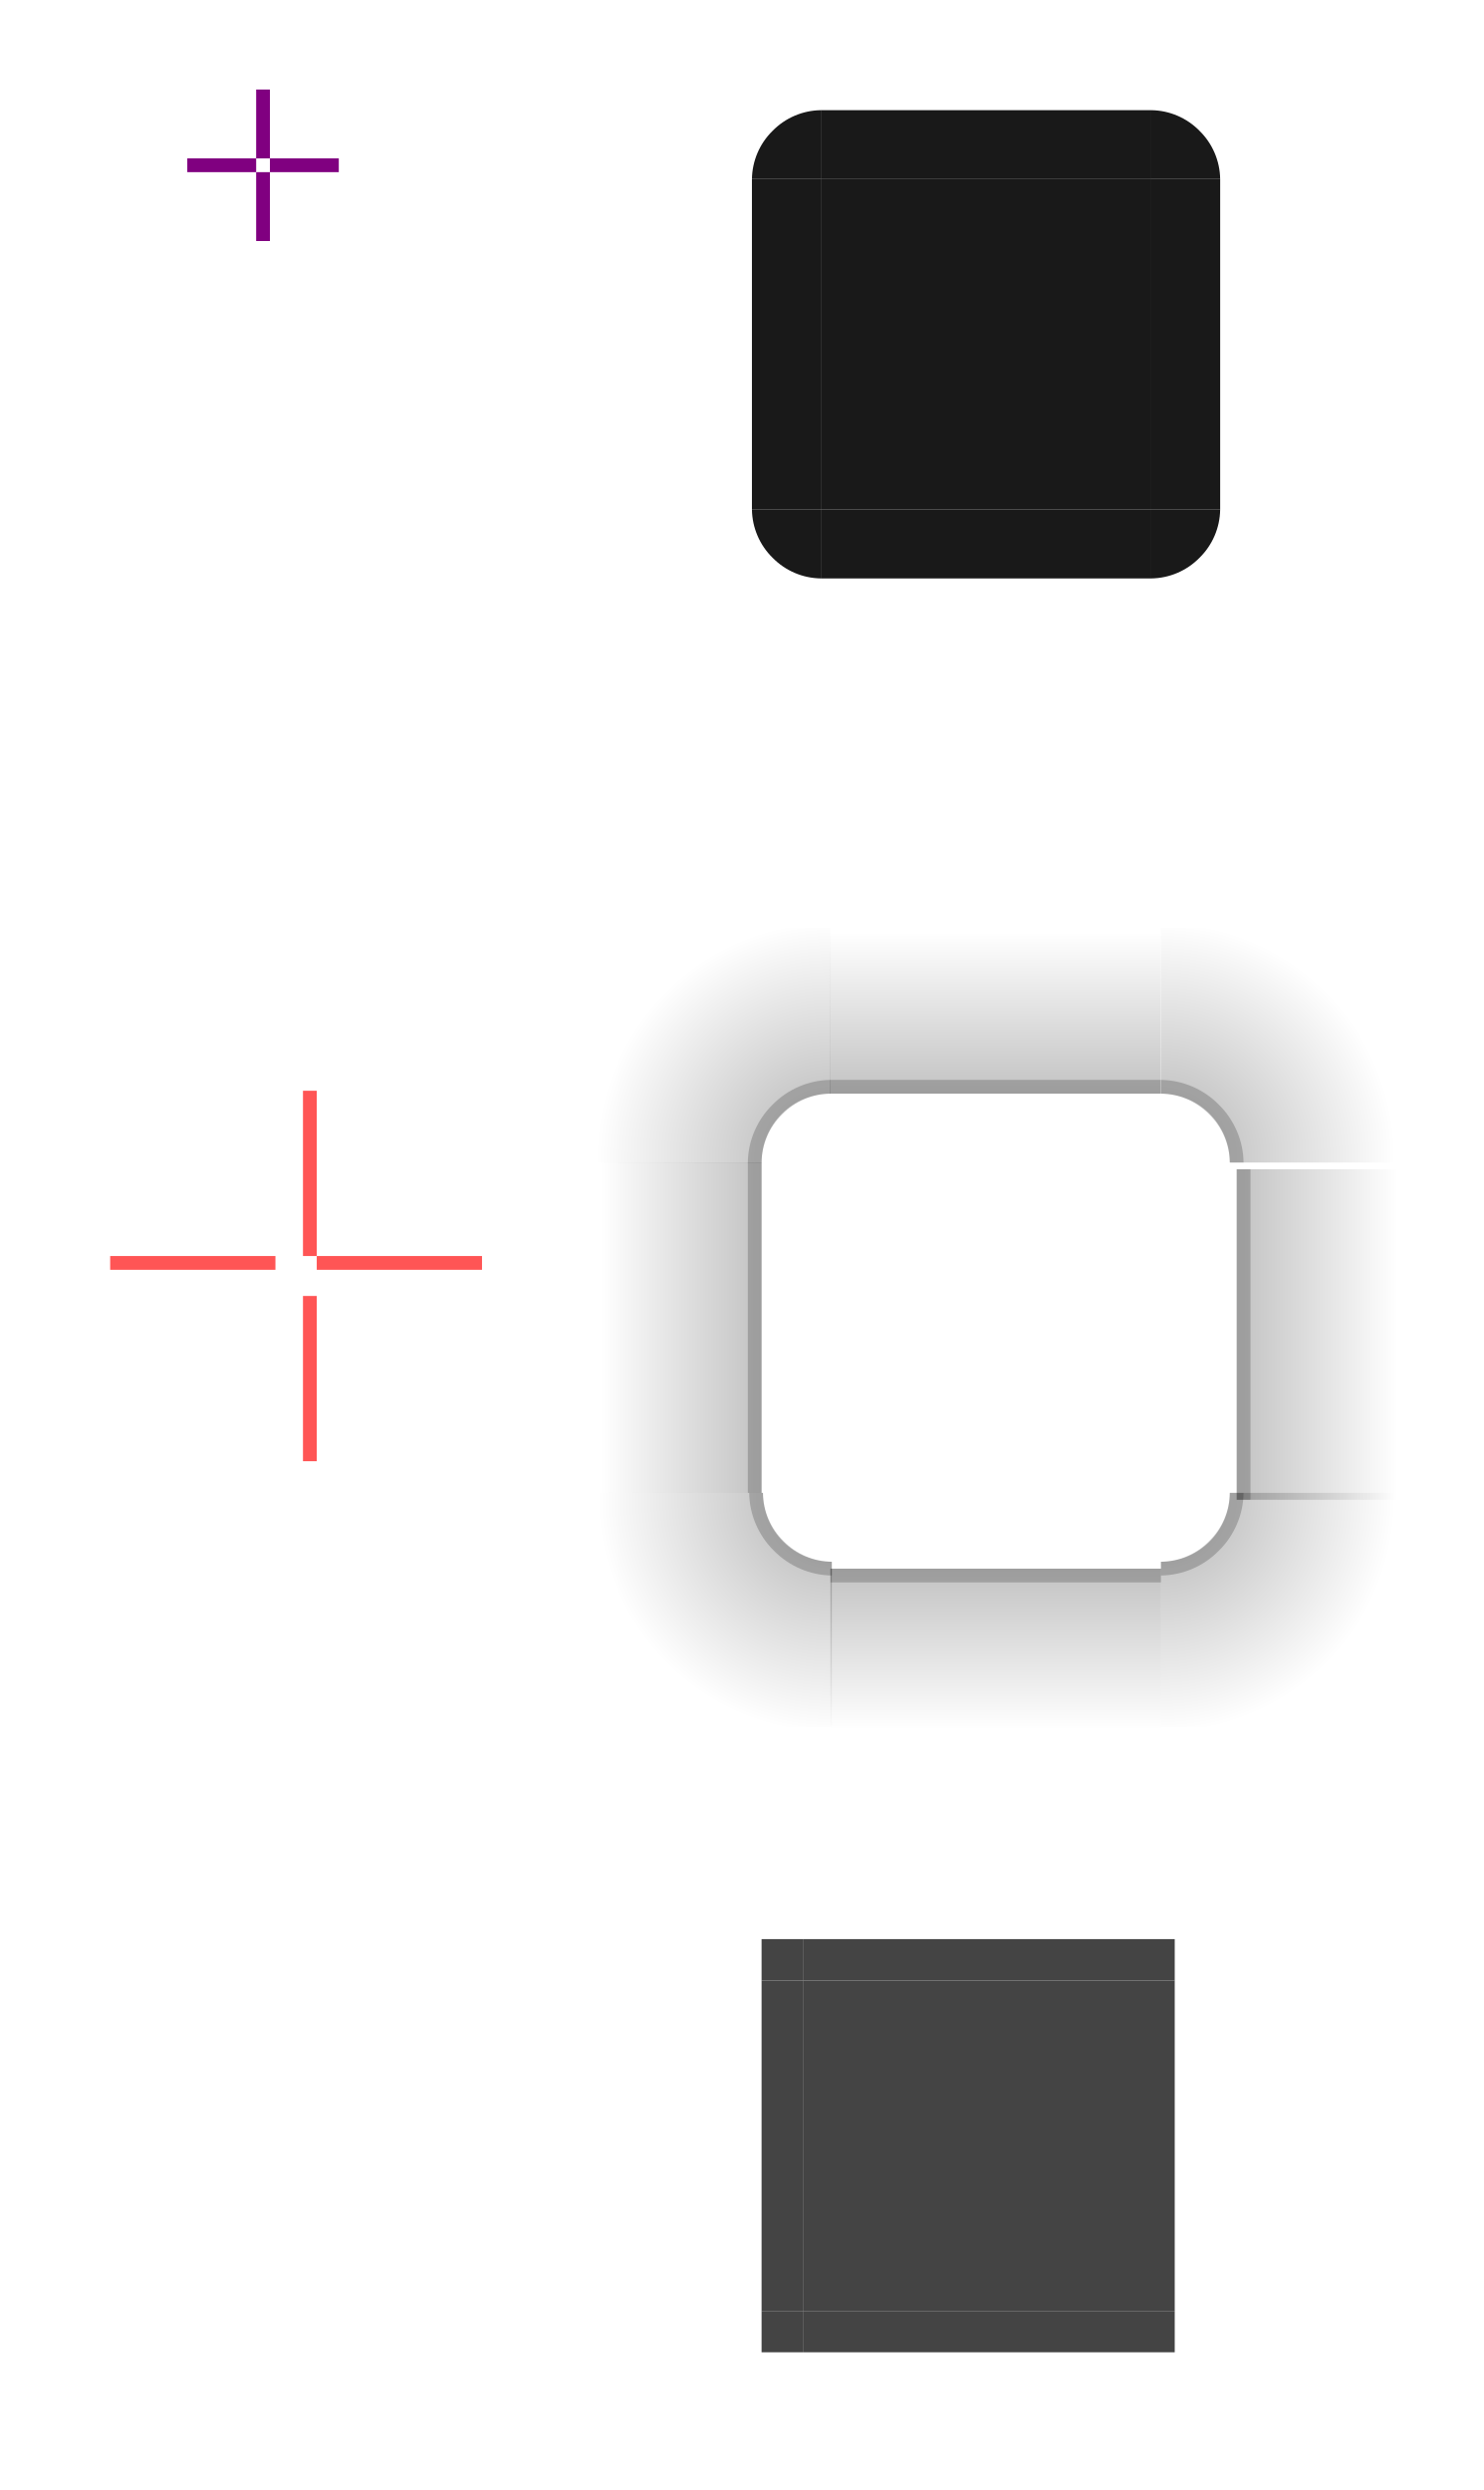
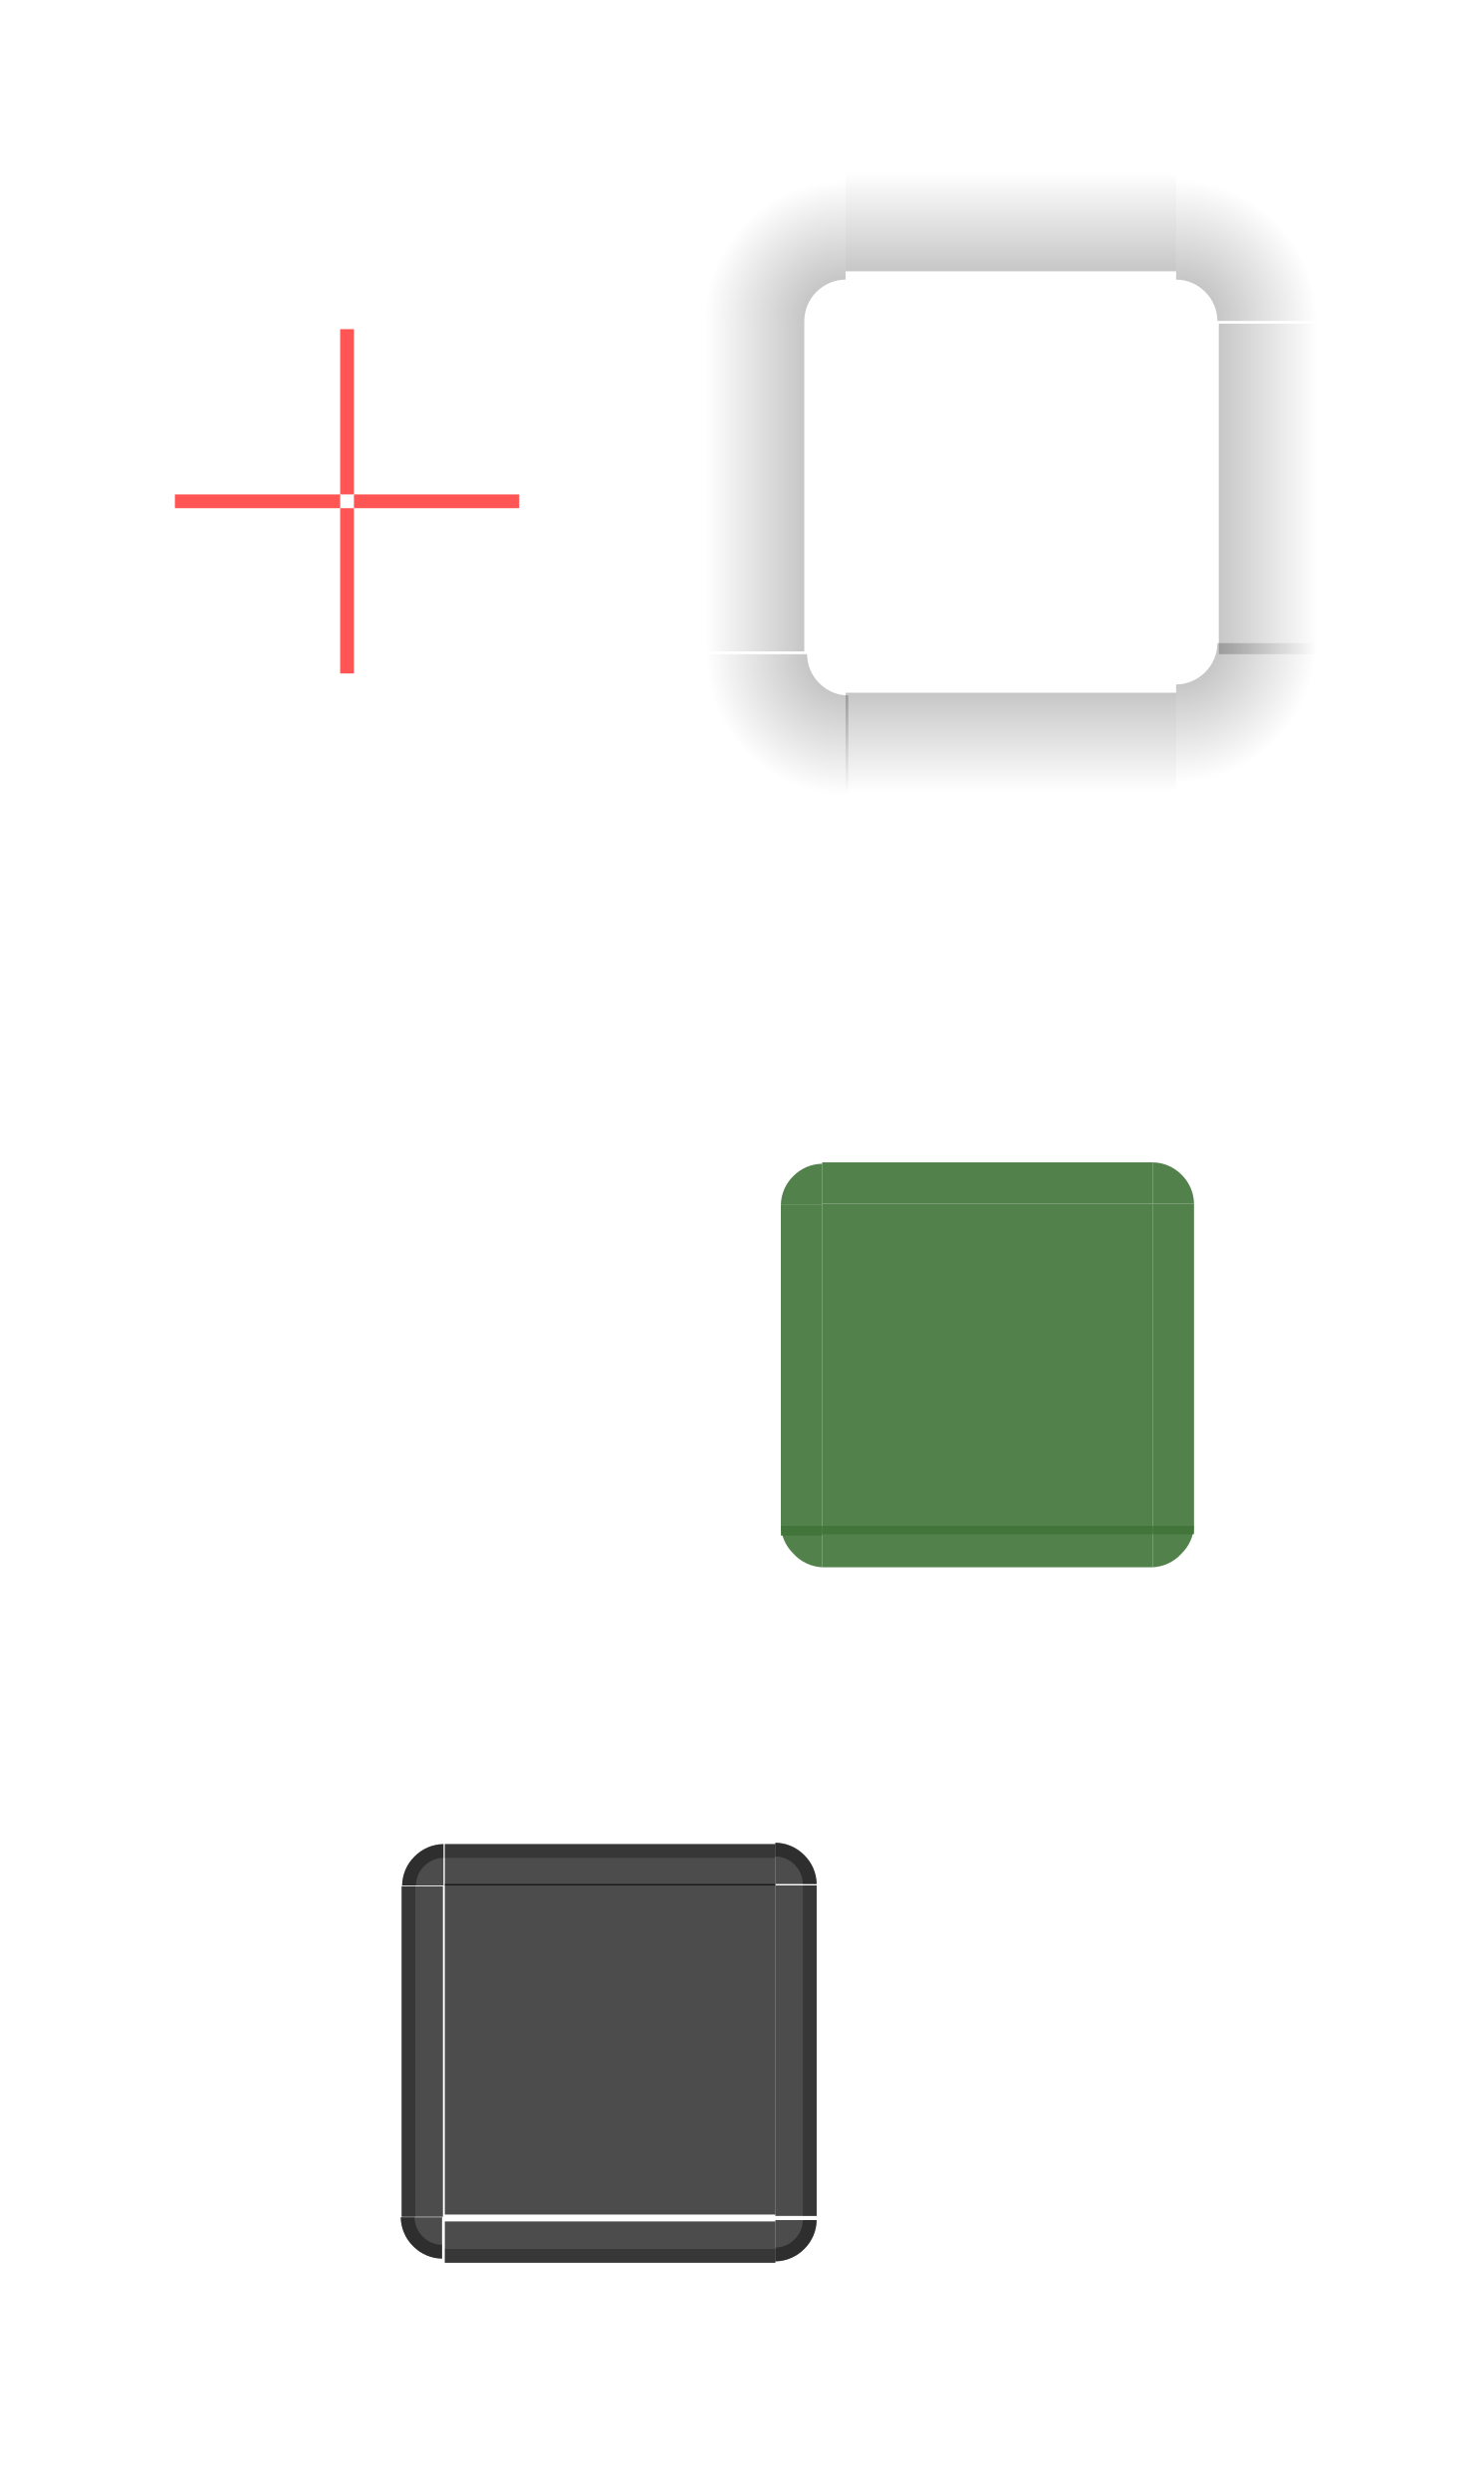
<svg xmlns="http://www.w3.org/2000/svg" xmlns:xlink="http://www.w3.org/1999/xlink" width="107.7" height="180.8" viewBox="0 0 107.7 180.8" version="1.1" id="svg8">
  <defs id="defs2">
    <style type="text/css" id="current-color-scheme">
          .ColorScheme-Text {
          }
          .ColorScheme-Background{
          }
          .ColorScheme-Highlight{
          }
          .ColorScheme-ViewText {
          }
          .ColorScheme-ViewBackground{
          }
          .ColorScheme-ViewHover {
          }
          .ColorScheme-ViewFocus{
          }
          .ColorScheme-ButtonText {
          }
          .ColorScheme-ButtonBackground{
          }
          .ColorScheme-ButtonHover {
          }
          .ColorScheme-ButtonFocus{
          }
      </style>
-     <linearGradient id="linearGradient1579">
-       <stop id="stop1575" offset="0" style="stop-color:#000000;stop-opacity:0.305" />
-       <stop id="stop1577" offset="1" style="stop-color:#000000;stop-opacity:0" />
+     <radialGradient r="7.5" fy="432.5" fx="-582.9" cy="432.5" cx="-582.9" gradientTransform="matrix(1.348,0,0,1.348,895.7,-567.5)" gradientUnits="userSpaceOnUse" id="radialGradient966" xlink:href="#ggg" />
+     <linearGradient id="ggg">
+       <stop id="stop968" offset="0" style="stop-color:#000000;stop-opacity:0.314" />
+       <stop id="stop970" offset="1" style="stop-color:#000000;stop-opacity:0" />
    </linearGradient>
-     <linearGradient y2="425.9" x2="-501.5" y1="418.4" x1="-501.5" gradientTransform="matrix(1,0,0,2,264,-1799)" gradientUnits="userSpaceOnUse" id="linearGradient1730" xlink:href="#linearGradient1579" />
-     <radialGradient gradientTransform="matrix(2,-3.59e-6,3.59e-6,2,473.2,-1858)" gradientUnits="userSpaceOnUse" r="8.5" fy="960.4" fx="-262.9" cy="960.4" cx="-262.9" id="radialGradient912" xlink:href="#linearGradient1579" />
-     <linearGradient y2="425.9" x2="-501.5" y1="418.4" x1="-501.5" gradientTransform="matrix(1,0,0,2,264,-1799)" gradientUnits="userSpaceOnUse" id="linearGradient933" xlink:href="#linearGradient1579" />
-     <radialGradient r="8.5" fy="960.4" fx="-262.9" cy="960.4" cx="-262.9" gradientTransform="matrix(2,-3.59e-6,3.59e-6,2,473.2,-1858)" gradientUnits="userSpaceOnUse" id="radialGradient941" xlink:href="#linearGradient1579" />
-     <linearGradient y2="425.9" x2="-501.5" y1="418.4" x1="-501.5" gradientTransform="matrix(1,0,0,2,264,-1799)" gradientUnits="userSpaceOnUse" id="linearGradient951" xlink:href="#linearGradient1579" />
-     <radialGradient r="8.5" fy="960.4" fx="-262.9" cy="960.4" cx="-262.9" gradientTransform="matrix(2,-3.59e-6,3.59e-6,2,473.2,-1858)" gradientUnits="userSpaceOnUse" id="radialGradient959" xlink:href="#linearGradient1579" />
-     <linearGradient y2="425.9" x2="-501.5" y1="418.4" x1="-501.5" gradientTransform="matrix(1,0,0,2,264,-1799)" gradientUnits="userSpaceOnUse" id="linearGradient969" xlink:href="#linearGradient1579" />
-     <radialGradient r="8.5" fy="960.4" fx="-262.9" cy="960.4" cx="-262.9" gradientTransform="matrix(2,-3.59e-6,3.59e-6,2,473.2,-1858)" gradientUnits="userSpaceOnUse" id="radialGradient977" xlink:href="#linearGradient1579" />
+     <radialGradient r="7.5" fy="432.5" fx="-582.8" cy="432.5" cx="-582.8" gradientTransform="matrix(1.367,0,0,1.367,906.7,-575.7)" gradientUnits="userSpaceOnUse" id="radialGradient958" xlink:href="#ggg" />
+     <radialGradient r="7.5" fy="432.7" fx="-583.1" cy="432.7" cx="-583.1" gradientTransform="matrix(1.354,0,0,1.354,899.5,-570.4)" gradientUnits="userSpaceOnUse" id="radialGradient950" xlink:href="#ggg" />
+     <radialGradient gradientTransform="matrix(1.36,0,0,1.36,903.1,-573)" gradientUnits="userSpaceOnUse" r="7.5" fy="432.7" fx="-583.2" cy="432.7" cx="-583.2" id="radialGradient964" xlink:href="#ggg" />
+     <linearGradient y2="423.5" x2="-501.5" y1="418.4" x1="-501.5" gradientTransform="matrix(1,0,0,2,-111.3,-356.7)" gradientUnits="userSpaceOnUse" id="linearGradient944" xlink:href="#ggg" />
+     <linearGradient xlink:href="#ggg" id="linearGradient1800" gradientUnits="userSpaceOnUse" gradientTransform="matrix(1,0,0,2,-111.3,-356.7)" x1="-501.5" y1="418.4" x2="-501.5" y2="423.5" />
+     <linearGradient xlink:href="#ggg" id="linearGradient1802" gradientUnits="userSpaceOnUse" gradientTransform="matrix(1,0,0,2,-111.3,-356.7)" x1="-501.5" y1="418.4" x2="-501.5" y2="423.5" />
+     <linearGradient xlink:href="#ggg" id="linearGradient1804" gradientUnits="userSpaceOnUse" gradientTransform="matrix(1,0,0,2,-111.3,-356.7)" x1="-501.5" y1="418.4" x2="-501.5" y2="423.5" />
  </defs>
  <g transform="translate(210.3,-897.2)" id="layer1">
-     <rect style="opacity:0.9;fill:currentColor;fill-opacity:1;fill-rule:evenodd;stroke:none;stroke-width:1.9;stroke-linecap:round;stroke-linejoin:miter;stroke-miterlimit:4;stroke-dasharray:none;stroke-dashoffset:0;stroke-opacity:0.348;paint-order:normal" class="ColorScheme-Background" id="center" width="24" height="24" x="-150.7" y="910.2" />
-     <rect style="opacity:0.9;fill:currentColor;fill-opacity:1;fill-rule:evenodd;stroke:none;stroke-width:1.9;stroke-linecap:round;stroke-linejoin:miter;stroke-miterlimit:4;stroke-dasharray:none;stroke-dashoffset:0;stroke-opacity:0.348;paint-order:normal" id="top" class="ColorScheme-Background" width="24" height="5.001" x="-150.7" y="905.2" />
-     <rect y="150.7" x="910.2" height="5.001" width="24" id="left" class="ColorScheme-Background" style="opacity:0.9;fill:currentColor;fill-opacity:1;fill-rule:evenodd;stroke:none;stroke-width:1.9;stroke-linecap:round;stroke-linejoin:miter;stroke-miterlimit:4;stroke-dasharray:none;stroke-dashoffset:0;stroke-opacity:0.348;paint-order:normal" transform="rotate(90)" />
-     <rect y="121.7" x="910.2" height="5.001" width="24" id="right" class="ColorScheme-Background" style="opacity:0.9;fill:currentColor;fill-opacity:1;fill-rule:evenodd;stroke:none;stroke-width:1.9;stroke-linecap:round;stroke-linejoin:miter;stroke-miterlimit:4;stroke-dasharray:none;stroke-dashoffset:0;stroke-opacity:0.348;paint-order:normal" transform="rotate(90)" />
-     <rect style="opacity:1;fill:#800080;fill-opacity:1;fill-rule:evenodd;stroke:none;stroke-width:1.9;stroke-linecap:round;stroke-linejoin:miter;stroke-miterlimit:4;stroke-dasharray:none;stroke-dashoffset:0;stroke-opacity:0.348;paint-order:normal" id="north-hint-top-margin" width="1" height="5.001" x="-191.7" y="903.7" />
-     <rect y="909.7" x="-191.7" height="5.001" width="1" id="north-hint-bottom-margin" style="opacity:1;fill:#800080;fill-opacity:1;fill-rule:evenodd;stroke:none;stroke-width:1.9;stroke-linecap:round;stroke-linejoin:miter;stroke-miterlimit:4;stroke-dasharray:none;stroke-dashoffset:0;stroke-opacity:0.348;paint-order:normal" />
-     <rect y="908.7" x="-190.7" height="1" width="5.001" id="north-hint-right-margin" style="opacity:1;fill:#800080;fill-opacity:1;fill-rule:evenodd;stroke:none;stroke-width:1.9;stroke-linecap:round;stroke-linejoin:miter;stroke-miterlimit:4;stroke-dasharray:none;stroke-dashoffset:0;stroke-opacity:0.348;paint-order:normal" />
-     <rect style="opacity:1;fill:#800080;fill-opacity:1;fill-rule:evenodd;stroke:none;stroke-width:1.9;stroke-linecap:round;stroke-linejoin:miter;stroke-miterlimit:4;stroke-dasharray:none;stroke-dashoffset:0;stroke-opacity:0.348;paint-order:normal" id="north-hint-left-margin" width="5.001" height="1" x="-196.7" y="908.7" />
-     <rect y="934.2" x="-150.7" height="5.001" width="24" id="bottom" class="ColorScheme-Background" style="opacity:0.9;fill:currentColor;fill-opacity:1;fill-rule:evenodd;stroke:none;stroke-width:1.9;stroke-linecap:round;stroke-linejoin:miter;stroke-miterlimit:4;stroke-dasharray:none;stroke-dashoffset:0;stroke-opacity:0.348;paint-order:normal" />
-     <path d="m -121.7,934.2 a 4.999,5.001 0 0 1 -1.5,3.5 4.999,5.001 0 0 1 -3.5,1.5 l 0,-5 z" id="bottomright" class="ColorScheme-Background" style="opacity:0.9;fill:currentColor;fill-opacity:1;fill-rule:evenodd;stroke:none;stroke-width:1.9;stroke-linecap:round;stroke-linejoin:miter;stroke-miterlimit:4;stroke-dasharray:none;stroke-dashoffset:0;stroke-opacity:0.348;paint-order:normal" />
-     <path transform="scale(-1,1)" style="opacity:0.9;fill:currentColor;fill-opacity:1;fill-rule:evenodd;stroke:none;stroke-width:1.9;stroke-linecap:round;stroke-linejoin:miter;stroke-miterlimit:4;stroke-dasharray:none;stroke-dashoffset:0;stroke-opacity:0.348;paint-order:normal" class="ColorScheme-Background" id="bottomleft" d="m 155.7,934.2 a 4.999,5.001 0 0 1 -1.5,3.5 4.999,5.001 0 0 1 -3.5,1.5 l 0,-5 z" />
-     <path transform="scale(1,-1)" style="opacity:0.9;fill:currentColor;fill-opacity:1;fill-rule:evenodd;stroke:none;stroke-width:1.9;stroke-linecap:round;stroke-linejoin:miter;stroke-miterlimit:4;stroke-dasharray:none;stroke-dashoffset:0;stroke-opacity:0.348;paint-order:normal" class="ColorScheme-Background" id="topright" d="m -121.7,-910.2 a 4.999,5.001 0 0 1 -1.5,3.5 4.999,5.001 0 0 1 -3.5,1.5 l 0,-5 z" />
-     <path d="m 155.7,-910.2 a 4.999,5.001 0 0 1 -1.5,3.5 4.999,5.001 0 0 1 -3.5,1.5 l 0,-5 z" id="topleft" class="ColorScheme-Background" style="opacity:0.9;fill:currentColor;fill-opacity:1;fill-rule:evenodd;stroke:none;stroke-width:1.9;stroke-linecap:round;stroke-linejoin:miter;stroke-miterlimit:4;stroke-dasharray:none;stroke-dashoffset:0;stroke-opacity:0.348;paint-order:normal" transform="scale(-1)" />
-     <rect style="opacity:1;fill:none;fill-opacity:1;fill-rule:evenodd;stroke:none;stroke-width:1.9;stroke-linecap:round;stroke-linejoin:miter;stroke-miterlimit:4;stroke-dasharray:none;stroke-dashoffset:0;stroke-opacity:0.348;paint-order:normal" id="shadow-center" width="24" height="24" x="-150" y="981.6" />
-     <rect y="988.4" x="-202.3" height="1" width="12" id="shadow-hint-left-margin" style="opacity:1;fill:#ff5555;fill-opacity:1;fill-rule:evenodd;stroke:none;stroke-width:1.9;stroke-linecap:round;stroke-linejoin:miter;stroke-miterlimit:4;stroke-dasharray:none;stroke-dashoffset:0;stroke-opacity:0.348;paint-order:normal" />
-     <rect style="opacity:1;fill:#ff5555;fill-opacity:1;fill-rule:evenodd;stroke:none;stroke-width:1.9;stroke-linecap:round;stroke-linejoin:miter;stroke-miterlimit:4;stroke-dasharray:none;stroke-dashoffset:0;stroke-opacity:0.348;paint-order:normal" id="shadow-hint-right-margin" width="12" height="1" x="-187.3" y="988.4" />
-     <rect y="976.4" x="-188.3" height="12" width="1" id="shadow-hint-top-margin" style="opacity:1;fill:#ff5555;fill-opacity:1;fill-rule:evenodd;stroke:none;stroke-width:1.9;stroke-linecap:round;stroke-linejoin:miter;stroke-miterlimit:4;stroke-dasharray:none;stroke-dashoffset:0;stroke-opacity:0.348;paint-order:normal" />
-     <rect style="opacity:1;fill:#ff5555;fill-opacity:1;fill-rule:evenodd;stroke:none;stroke-width:1.9;stroke-linecap:round;stroke-linejoin:miter;stroke-miterlimit:4;stroke-dasharray:none;stroke-dashoffset:0;stroke-opacity:0.348;paint-order:normal" id="shadow-hint-bottom-margin" width="1" height="12" x="-188.3" y="991.3" />
-     <g transform="translate(87.48,17.71)" id="shadow-top">
-       <rect y="-963.9" x="-237.5" height="5.001" width="24" id="rect916" style="opacity:1;fill:none;fill-opacity:1;fill-rule:evenodd;stroke:none;stroke-width:1.9;stroke-linecap:round;stroke-linejoin:miter;stroke-miterlimit:4;stroke-dasharray:none;stroke-dashoffset:0;stroke-opacity:0.348;paint-order:normal" transform="scale(1,-1)" />
-       <rect style="opacity:1;fill:url(#linearGradient1730);fill-opacity:1;fill-rule:evenodd;stroke:none;stroke-width:1.9;stroke-linecap:round;stroke-linejoin:miter;stroke-miterlimit:4;stroke-dasharray:none;stroke-dashoffset:0;stroke-opacity:0.348;paint-order:normal" id="rect918" width="24" height="12" x="-237.5" y="-958.9" transform="scale(1,-1)" />
-       <rect style="opacity:1;fill:#000000;fill-opacity:0.196;fill-rule:evenodd;stroke:none;stroke-width:1.9;stroke-linecap:round;stroke-linejoin:miter;stroke-miterlimit:4;stroke-dasharray:none;stroke-dashoffset:0;stroke-opacity:0.348;paint-order:normal" id="rect920" width="24" height="1" x="-237.5" y="-958.9" transform="scale(1,-1)" />
+     <rect style="opacity:1;fill:none;fill-opacity:1;fill-rule:evenodd;stroke:none;stroke-width:1.9;stroke-linecap:round;stroke-linejoin:miter;stroke-miterlimit:4;stroke-dasharray:none;stroke-dashoffset:0;stroke-opacity:0.348;paint-order:normal" id="shadow-center" width="24" height="24" x="-148.9" y="920.5" />
+     <rect y="933.1" x="-197.6" height="1" width="12" id="shadow-hint-left-margin" style="opacity:1;fill:#ff5555;fill-opacity:1;fill-rule:evenodd;stroke:none;stroke-width:1.9;stroke-linecap:round;stroke-linejoin:miter;stroke-miterlimit:4;stroke-dasharray:none;stroke-dashoffset:0;stroke-opacity:0.348;paint-order:normal" />
+     <rect style="opacity:1;fill:#ff5555;fill-opacity:1;fill-rule:evenodd;stroke:none;stroke-width:1.9;stroke-linecap:round;stroke-linejoin:miter;stroke-miterlimit:4;stroke-dasharray:none;stroke-dashoffset:0;stroke-opacity:0.348;paint-order:normal" id="shadow-hint-right-margin" width="12" height="1" x="-184.6" y="933.1" />
+     <rect y="921.1" x="-185.6" height="12" width="1" id="shadow-hint-top-margin" style="opacity:1;fill:#ff5555;fill-opacity:1;fill-rule:evenodd;stroke:none;stroke-width:1.9;stroke-linecap:round;stroke-linejoin:miter;stroke-miterlimit:4;stroke-dasharray:none;stroke-dashoffset:0;stroke-opacity:0.348;paint-order:normal" />
+     <rect style="opacity:1;fill:#ff5555;fill-opacity:1;fill-rule:evenodd;stroke:none;stroke-width:1.9;stroke-linecap:round;stroke-linejoin:miter;stroke-miterlimit:4;stroke-dasharray:none;stroke-dashoffset:0;stroke-opacity:0.348;paint-order:normal" id="shadow-hint-bottom-margin" width="1" height="12" x="-185.6" y="934.1" />
+     <g transform="translate(463.9,464.4)" id="shadow-bottom">
+       <rect style="opacity:1;fill:none;fill-opacity:1;fill-rule:evenodd;stroke:none;stroke-width:1.9;stroke-linecap:round;stroke-linejoin:miter;stroke-miterlimit:4;stroke-dasharray:none;stroke-dashoffset:0;stroke-opacity:0.348;paint-order:normal" id="rect1019" width="24" height="3" x="-612.8" y="480.1" />
+       <rect y="483.1" x="-612.8" height="12" width="24" id="rect1021" style="opacity:1;fill:url(#linearGradient1800);fill-opacity:1;fill-rule:evenodd;stroke:none;stroke-width:1.9;stroke-linecap:round;stroke-linejoin:miter;stroke-miterlimit:4;stroke-dasharray:none;stroke-dashoffset:0;stroke-opacity:0.348;paint-order:normal" />
    </g>
-     <rect y="1041" x="-152" height="24" width="24" id="mask-center" style="opacity:1;fill:#444444;fill-opacity:1;fill-rule:evenodd;stroke:none;stroke-width:1.9;stroke-linecap:round;stroke-linejoin:miter;stroke-miterlimit:4;stroke-dasharray:none;stroke-dashoffset:0;stroke-opacity:0.348;paint-order:normal" />
-     <rect y="1038" x="-152" height="3" width="24" id="mask-top" style="opacity:1;fill:#444444;fill-opacity:1;fill-rule:evenodd;stroke:none;stroke-width:1.9;stroke-linecap:round;stroke-linejoin:miter;stroke-miterlimit:4;stroke-dasharray:none;stroke-dashoffset:0;stroke-opacity:0.348;paint-order:normal" />
-     <rect style="opacity:1;fill:#444444;fill-opacity:1;fill-rule:evenodd;stroke:none;stroke-width:1.9;stroke-linecap:round;stroke-linejoin:miter;stroke-miterlimit:4;stroke-dasharray:none;stroke-dashoffset:0;stroke-opacity:0.348;paint-order:normal" id="mask-bottom" width="24" height="3" x="-152" y="1065" />
-     <rect y="1038" x="-155" height="3" width="3" id="mask-topleft" style="opacity:1;fill:#444444;fill-opacity:1;fill-rule:evenodd;stroke:none;stroke-width:1.9;stroke-linecap:round;stroke-linejoin:miter;stroke-miterlimit:4;stroke-dasharray:none;stroke-dashoffset:0;stroke-opacity:0.348;paint-order:normal" />
-     <rect transform="rotate(90)" style="opacity:1;fill:#444444;fill-opacity:1;fill-rule:evenodd;stroke:none;stroke-width:1.9;stroke-linecap:round;stroke-linejoin:miter;stroke-miterlimit:4;stroke-dasharray:none;stroke-dashoffset:0;stroke-opacity:0.348;paint-order:normal" id="mask-left" width="24" height="3" x="1041" y="152" />
-     <rect transform="rotate(90)" style="opacity:1;fill:#444444;fill-opacity:1;fill-rule:evenodd;stroke:none;stroke-width:1.9;stroke-linecap:round;stroke-linejoin:miter;stroke-miterlimit:4;stroke-dasharray:none;stroke-dashoffset:0;stroke-opacity:0.348;paint-order:normal" id="mask-right" width="24" height="3" x="1041" y="125" />
-     <rect style="opacity:1;fill:#444444;fill-opacity:1;fill-rule:evenodd;stroke:none;stroke-width:1.9;stroke-linecap:round;stroke-linejoin:miter;stroke-miterlimit:4;stroke-dasharray:none;stroke-dashoffset:0;stroke-opacity:0.348;paint-order:normal" id="mask-topright" width="3" height="3" x="-128" y="1038" />
-     <rect y="1065" x="-155" height="3" width="3" id="mask-bottomleft" style="opacity:1;fill:#444444;fill-opacity:1;fill-rule:evenodd;stroke:none;stroke-width:1.9;stroke-linecap:round;stroke-linejoin:miter;stroke-miterlimit:4;stroke-dasharray:none;stroke-dashoffset:0;stroke-opacity:0.348;paint-order:normal" />
-     <rect style="opacity:1;fill:#444444;fill-opacity:1;fill-rule:evenodd;stroke:none;stroke-width:1.9;stroke-linecap:round;stroke-linejoin:miter;stroke-miterlimit:4;stroke-dasharray:none;stroke-dashoffset:0;stroke-opacity:0.348;paint-order:normal" id="mask-bottomright" width="3" height="3" x="-128" y="1065" />
-     <g transform="translate(136.9,21.21)" id="shadow-topright">
-       <path style="opacity:1;fill:url(#radialGradient912);fill-opacity:1;fill-rule:evenodd;stroke:none;stroke-width:1.899;stroke-linecap:round;stroke-linejoin:miter;stroke-miterlimit:4;stroke-dasharray:none;stroke-dashoffset:0;stroke-opacity:0.348;paint-order:normal" d="m -52.6,46.2 v 12 a 4.999,4.999 0 0 1 3.53,1.46 4.999,4.999 0 0 1 1.47,3.54 h 12 v -17 z" transform="translate(-210.3,897.2)" id="rect894" />
-       <path style="opacity:1;fill:#000000;fill-opacity:0.196;fill-rule:evenodd;stroke:none;stroke-width:1.9;stroke-linecap:round;stroke-linejoin:miter;stroke-miterlimit:4;stroke-dasharray:none;stroke-dashoffset:0;stroke-opacity:0.348;paint-order:normal" d="m -262.9,954.4 v 1 a 4.999,4.999 0 0 1 3.5,1.5 4.999,4.999 0 0 1 1.5,3.5 h 1 a 5.999,5.999 0 0 0 -1.8,-4.2 5.999,5.999 0 0 0 -4.2,-1.8 z" id="path914" />
+     <g id="shadow-top" transform="matrix(1,0,0,-1,463.9,1400)">
+       <rect y="480.1" x="-612.8" height="3" width="24" id="rect916" style="opacity:1;fill:none;fill-opacity:1;fill-rule:evenodd;stroke:none;stroke-width:1.9;stroke-linecap:round;stroke-linejoin:miter;stroke-miterlimit:4;stroke-dasharray:none;stroke-dashoffset:0;stroke-opacity:0.348;paint-order:normal" />
+       <rect style="opacity:1;fill:url(#linearGradient1802);fill-opacity:1;fill-rule:evenodd;stroke:none;stroke-width:1.9;stroke-linecap:round;stroke-linejoin:miter;stroke-miterlimit:4;stroke-dasharray:none;stroke-dashoffset:0;stroke-opacity:0.348;paint-order:normal" id="rect918" width="24" height="12" x="-612.8" y="483.1" />
    </g>
-     <g id="shadow-right" transform="rotate(90,-190.6,1029)">
-       <rect transform="scale(1,-1)" style="opacity:1;fill:none;fill-opacity:1;fill-rule:evenodd;stroke:none;stroke-width:1.9;stroke-linecap:round;stroke-linejoin:miter;stroke-miterlimit:4;stroke-dasharray:none;stroke-dashoffset:0;stroke-opacity:0.348;paint-order:normal" id="rect924" width="24" height="5.001" x="-237.5" y="-963.9" />
-       <rect transform="scale(1,-1)" y="-958.9" x="-237.5" height="12" width="24" id="rect927" style="opacity:1;fill:url(#linearGradient933);fill-opacity:1;fill-rule:evenodd;stroke:none;stroke-width:1.9;stroke-linecap:round;stroke-linejoin:miter;stroke-miterlimit:4;stroke-dasharray:none;stroke-dashoffset:0;stroke-opacity:0.348;paint-order:normal" />
-       <rect transform="scale(1,-1)" y="-958.9" x="-237.5" height="1" width="24" id="rect929" style="opacity:1;fill:#000000;fill-opacity:0.196;fill-rule:evenodd;stroke:none;stroke-width:1.9;stroke-linecap:round;stroke-linejoin:miter;stroke-miterlimit:4;stroke-dasharray:none;stroke-dashoffset:0;stroke-opacity:0.348;paint-order:normal" />
+     <g id="shadow-right" transform="rotate(-90,-136.5,468.4)">
+       <rect y="480.1" x="-612.8" height="3" width="24" id="rect926" style="opacity:1;fill:none;fill-opacity:1;fill-rule:evenodd;stroke:none;stroke-width:1.9;stroke-linecap:round;stroke-linejoin:miter;stroke-miterlimit:4;stroke-dasharray:none;stroke-dashoffset:0;stroke-opacity:0.348;paint-order:normal" />
+       <rect style="opacity:1;fill:url(#linearGradient1804);fill-opacity:1;fill-rule:evenodd;stroke:none;stroke-width:1.9;stroke-linecap:round;stroke-linejoin:miter;stroke-miterlimit:4;stroke-dasharray:none;stroke-dashoffset:0;stroke-opacity:0.348;paint-order:normal" id="rect928" width="24" height="12" x="-612.8" y="483.1" />
    </g>
-     <g transform="matrix(-1,0,0,1,-412.9,21.21)" id="shadow-topleft">
-       <path id="path935" transform="translate(-210.3,897.2)" d="m -52.6,46.2 v 12 a 4.999,4.999 0 0 1 3.53,1.46 4.999,4.999 0 0 1 1.47,3.54 h 12 v -17 z" style="opacity:1;fill:url(#radialGradient941);fill-opacity:1;fill-rule:evenodd;stroke:none;stroke-width:1.899;stroke-linecap:round;stroke-linejoin:miter;stroke-miterlimit:4;stroke-dasharray:none;stroke-dashoffset:0;stroke-opacity:0.348;paint-order:normal" />
-       <path id="path937" d="m -262.9,954.4 v 1 a 4.999,4.999 0 0 1 3.5,1.5 4.999,4.999 0 0 1 1.5,3.5 h 1 a 5.999,5.999 0 0 0 -1.8,-4.2 5.999,5.999 0 0 0 -4.2,-1.8 z" style="opacity:1;fill:#000000;fill-opacity:0.196;fill-rule:evenodd;stroke:none;stroke-width:1.9;stroke-linecap:round;stroke-linejoin:miter;stroke-miterlimit:4;stroke-dasharray:none;stroke-dashoffset:0;stroke-opacity:0.348;paint-order:normal" />
+     <g transform="matrix(0,-1,-1,0,331.2,331.7)" id="shadow-left">
+       <rect style="opacity:1;fill:none;fill-opacity:1;fill-rule:evenodd;stroke:none;stroke-width:1.9;stroke-linecap:round;stroke-linejoin:miter;stroke-miterlimit:4;stroke-dasharray:none;stroke-dashoffset:0;stroke-opacity:0.348;paint-order:normal" id="rect936" width="24" height="3" x="-612.8" y="480.1" />
+       <rect y="483.1" x="-612.8" height="12" width="24" id="rect938" style="opacity:1;fill:url(#linearGradient944);fill-opacity:1;fill-rule:evenodd;stroke:none;stroke-width:1.9;stroke-linecap:round;stroke-linejoin:miter;stroke-miterlimit:4;stroke-dasharray:none;stroke-dashoffset:0;stroke-opacity:0.348;paint-order:normal" />
    </g>
-     <g id="shadow-left" transform="rotate(-90,-172.9,941)">
-       <rect transform="scale(1,-1)" style="opacity:1;fill:none;fill-opacity:1;fill-rule:evenodd;stroke:none;stroke-width:1.9;stroke-linecap:round;stroke-linejoin:miter;stroke-miterlimit:4;stroke-dasharray:none;stroke-dashoffset:0;stroke-opacity:0.348;paint-order:normal" id="rect943" width="24" height="5.001" x="-237.5" y="-963.9" />
-       <rect transform="scale(1,-1)" y="-958.9" x="-237.5" height="12" width="24" id="rect945" style="opacity:1;fill:url(#linearGradient951);fill-opacity:1;fill-rule:evenodd;stroke:none;stroke-width:1.9;stroke-linecap:round;stroke-linejoin:miter;stroke-miterlimit:4;stroke-dasharray:none;stroke-dashoffset:0;stroke-opacity:0.348;paint-order:normal" />
-       <rect transform="scale(1,-1)" y="-958.9" x="-237.5" height="1" width="24" id="rect947" style="opacity:1;fill:#000000;fill-opacity:0.196;fill-rule:evenodd;stroke:none;stroke-width:1.9;stroke-linecap:round;stroke-linejoin:miter;stroke-miterlimit:4;stroke-dasharray:none;stroke-dashoffset:0;stroke-opacity:0.348;paint-order:normal" />
+     <g transform="translate(448.6,490.4)" id="shadow-topright">
+       <path style="opacity:1;fill:url(#radialGradient964);fill-opacity:1;fill-rule:evenodd;stroke:none;stroke-width:1.9;stroke-linecap:round;stroke-linejoin:miter;stroke-miterlimit:4;stroke-dasharray:none;stroke-dashoffset:0;stroke-opacity:0.348;paint-order:normal" d="m 109.9,0.5 v 12 a 3,3 0 0 1 2.1,0.88 3,3 0 0 1 0.9,2.12 h 12 v -15 z" transform="translate(-683.4,414.6)" id="rect946" />
    </g>
-     <g id="shadow-bottomleft" transform="rotate(-180,-206.4,983)">
-       <path style="opacity:1;fill:url(#radialGradient959);fill-opacity:1;fill-rule:evenodd;stroke:none;stroke-width:1.899;stroke-linecap:round;stroke-linejoin:miter;stroke-miterlimit:4;stroke-dasharray:none;stroke-dashoffset:0;stroke-opacity:0.348;paint-order:normal" d="m -52.6,46.2 v 12 a 4.999,4.999 0 0 1 3.53,1.46 4.999,4.999 0 0 1 1.47,3.54 h 12 v -17 z" transform="translate(-210.3,897.2)" id="path953" />
-       <path style="opacity:1;fill:#000000;fill-opacity:0.196;fill-rule:evenodd;stroke:none;stroke-width:1.9;stroke-linecap:round;stroke-linejoin:miter;stroke-miterlimit:4;stroke-dasharray:none;stroke-dashoffset:0;stroke-opacity:0.348;paint-order:normal" d="m -262.9,954.4 v 1 a 4.999,4.999 0 0 1 3.5,1.5 4.999,4.999 0 0 1 1.5,3.5 h 1 a 5.999,5.999 0 0 0 -1.8,-4.2 5.999,5.999 0 0 0 -4.2,-1.8 z" id="path955" />
+     <g id="shadow-topleft" transform="matrix(-1,0,0,1,-722.4,490.4)">
+       <path id="path944" transform="translate(-683.4,414.6)" d="m 109.9,0.5 v 12 a 3,3 0 0 1 2.1,0.88 3,3 0 0 1 0.9,2.12 h 12 v -15 z" style="opacity:1;fill:url(#radialGradient950);fill-opacity:1;fill-rule:evenodd;stroke:none;stroke-width:1.9;stroke-linecap:round;stroke-linejoin:miter;stroke-miterlimit:4;stroke-dasharray:none;stroke-dashoffset:0;stroke-opacity:0.348;paint-order:normal" />
    </g>
-     <g id="shadow-bottom" transform="matrix(1,0,0,-1,87.5,1970)">
-       <rect transform="scale(1,-1)" style="opacity:1;fill:none;fill-opacity:1;fill-rule:evenodd;stroke:none;stroke-width:1.9;stroke-linecap:round;stroke-linejoin:miter;stroke-miterlimit:4;stroke-dasharray:none;stroke-dashoffset:0;stroke-opacity:0.348;paint-order:normal" id="rect961" width="24" height="5.001" x="-237.5" y="-963.9" />
-       <rect transform="scale(1,-1)" y="-958.9" x="-237.5" height="12" width="24" id="rect963" style="opacity:1;fill:url(#linearGradient969);fill-opacity:1;fill-rule:evenodd;stroke:none;stroke-width:1.9;stroke-linecap:round;stroke-linejoin:miter;stroke-miterlimit:4;stroke-dasharray:none;stroke-dashoffset:0;stroke-opacity:0.348;paint-order:normal" />
-       <rect transform="scale(1,-1)" y="-958.9" x="-237.5" height="1" width="24" id="rect965" style="opacity:1;fill:#000000;fill-opacity:0.196;fill-rule:evenodd;stroke:none;stroke-width:1.9;stroke-linecap:round;stroke-linejoin:miter;stroke-miterlimit:4;stroke-dasharray:none;stroke-dashoffset:0;stroke-opacity:0.348;paint-order:normal" />
+     <g id="shadow-bottomleft" transform="rotate(-180,-361.1,687.4)">
+       <path id="path952" transform="translate(-683.4,414.6)" d="m 109.9,0.5 v 12 a 3,3 0 0 1 2.1,0.88 3,3 0 0 1 0.9,2.12 h 12 v -15 z" style="opacity:1;fill:url(#radialGradient958);fill-opacity:1;fill-rule:evenodd;stroke:none;stroke-width:1.9;stroke-linecap:round;stroke-linejoin:miter;stroke-miterlimit:4;stroke-dasharray:none;stroke-dashoffset:0;stroke-opacity:0.348;paint-order:normal" />
    </g>
-     <g transform="matrix(1,0,0,-1,136.9,1966)" id="shadow-bottomright">
-       <path id="path971" transform="translate(-210.3,897.2)" d="m -52.6,46.2 v 12 a 4.999,4.999 0 0 1 3.53,1.46 4.999,4.999 0 0 1 1.47,3.54 h 12 v -17 z" style="opacity:1;fill:url(#radialGradient977);fill-opacity:1;fill-rule:evenodd;stroke:none;stroke-width:1.899;stroke-linecap:round;stroke-linejoin:miter;stroke-miterlimit:4;stroke-dasharray:none;stroke-dashoffset:0;stroke-opacity:0.348;paint-order:normal" />
-       <path id="path973" d="m -262.9,954.4 v 1 a 4.999,4.999 0 0 1 3.5,1.5 4.999,4.999 0 0 1 1.5,3.5 h 1 a 5.999,5.999 0 0 0 -1.8,-4.2 5.999,5.999 0 0 0 -4.2,-1.8 z" style="opacity:1;fill:#000000;fill-opacity:0.196;fill-rule:evenodd;stroke:none;stroke-width:1.9;stroke-linecap:round;stroke-linejoin:miter;stroke-miterlimit:4;stroke-dasharray:none;stroke-dashoffset:0;stroke-opacity:0.348;paint-order:normal" />
+     <g id="shadow-bottomright" transform="matrix(1,0,0,-1,448.6,1374)">
+       <path id="path960" transform="translate(-683.4,414.6)" d="m 109.9,0.5 v 12 a 3,3 0 0 1 2.1,0.88 3,3 0 0 1 0.9,2.12 h 12 v -15 z" style="opacity:1;fill:url(#radialGradient966);fill-opacity:1;fill-rule:evenodd;stroke:none;stroke-width:1.9;stroke-linecap:round;stroke-linejoin:miter;stroke-miterlimit:4;stroke-dasharray:none;stroke-dashoffset:0;stroke-opacity:0.348;paint-order:normal" />
+     </g>
+     <rect y="984.6" x="-150.6" height="24" width="24" id="mask-center" class="ColorScheme-Background" style="opacity:0.9;fill:#3f7338;fill-opacity:1;fill-rule:evenodd;stroke:none;stroke-width:1.9;stroke-linecap:round;stroke-linejoin:miter;stroke-miterlimit:4;stroke-dasharray:none;stroke-dashoffset:0;stroke-opacity:0.348;paint-order:normal" />
+     <rect y="981.6" x="-150.6" height="3" width="24" class="ColorScheme-Background" id="mask-top" style="opacity:0.9;fill:#3f7338;fill-opacity:1;fill-rule:evenodd;stroke:none;stroke-width:1.9;stroke-linecap:round;stroke-linejoin:miter;stroke-miterlimit:4;stroke-dasharray:none;stroke-dashoffset:0;stroke-opacity:0.348;paint-order:normal" />
+     <rect transform="rotate(90)" style="opacity:0.9;fill:#3f7338;fill-opacity:1;fill-rule:evenodd;stroke:none;stroke-width:1.9;stroke-linecap:round;stroke-linejoin:miter;stroke-miterlimit:4;stroke-dasharray:none;stroke-dashoffset:0;stroke-opacity:0.348;paint-order:normal" class="ColorScheme-Background" id="mask-left" width="24" height="3" x="984.7" y="150.6" />
+     <rect transform="rotate(90)" style="opacity:0.9;fill:#3f7338;fill-opacity:1;fill-rule:evenodd;stroke:none;stroke-width:1.9;stroke-linecap:round;stroke-linejoin:miter;stroke-miterlimit:4;stroke-dasharray:none;stroke-dashoffset:0;stroke-opacity:0.348;paint-order:normal" class="ColorScheme-Background" id="mask-right" width="24" height="3" x="984.6" y="123.6" />
+     <rect style="opacity:0.9;fill:#3f7338;fill-opacity:1;fill-rule:evenodd;stroke:none;stroke-width:1.9;stroke-linecap:round;stroke-linejoin:miter;stroke-miterlimit:4;stroke-dasharray:none;stroke-dashoffset:0;stroke-opacity:0.348;paint-order:normal" class="ColorScheme-Background" id="mask-bottom" width="24" height="3" x="-150.6" y="1008" />
+     <path style="opacity:0.9;fill:#3f7338;fill-opacity:1;fill-rule:evenodd;stroke:none;stroke-width:1.9;stroke-linecap:round;stroke-linejoin:miter;stroke-miterlimit:4;stroke-dasharray:none;stroke-dashoffset:0;stroke-opacity:0.348;paint-order:normal" class="ColorScheme-Background" id="mask-bottomright" d="m -123.6,1008 a 2.999,3 0 0 1 -0.9,2 2.999,3 0 0 1 -2.1,1 l 0,-3 z" />
+     <path d="m 153.6,1008 a 2.999,3 0 0 1 -0.9,2 2.999,3 0 0 1 -2.1,1 l 0,-3 z" id="mask-bottomleft" class="ColorScheme-Background" style="opacity:0.9;fill:#3f7338;fill-opacity:1;fill-rule:evenodd;stroke:none;stroke-width:1.9;stroke-linecap:round;stroke-linejoin:miter;stroke-miterlimit:4;stroke-dasharray:none;stroke-dashoffset:0;stroke-opacity:0.348;paint-order:normal" transform="scale(-1,1)" />
+     <path d="m -123.6,-984.6 a 2.999,3 0 0 1 -0.9,2.1 2.999,3 0 0 1 -2.1,0.9 l 0,-3 z" id="mask-topright" class="ColorScheme-Background" style="opacity:0.9;fill:#3f7338;fill-opacity:1;fill-rule:evenodd;stroke:none;stroke-width:1.9;stroke-linecap:round;stroke-linejoin:miter;stroke-miterlimit:4;stroke-dasharray:none;stroke-dashoffset:0;stroke-opacity:0.348;paint-order:normal" transform="scale(1,-1)" />
+     <path transform="scale(-1)" style="opacity:0.9;fill:#3f7338;fill-opacity:1;fill-rule:evenodd;stroke:none;stroke-width:1.9;stroke-linecap:round;stroke-linejoin:miter;stroke-miterlimit:4;stroke-dasharray:none;stroke-dashoffset:0;stroke-opacity:0.348;paint-order:normal" class="ColorScheme-Background" id="mask-topleft" d="m 153.6,-984.7 a 2.999,3 0 0 1 -0.9,2.1 2.999,3 0 0 1 -2.1,0.9 l 0,-3 z" />
+     <rect style="opacity:0.7;fill:currentColor;fill-opacity:1;fill-rule:evenodd;stroke:none;stroke-width:1.9;stroke-linecap:round;stroke-linejoin:miter;stroke-miterlimit:4;stroke-dasharray:none;stroke-dashoffset:0;stroke-opacity:0.348;paint-order:normal" class="ColorScheme-Background" id="center" width="24" height="24" x="-178" y="1034" />
+     <g id="top" transform="translate(276.6,589.6)">
+       <rect y="441.5" x="-454.6" height="3" width="24" class="ColorScheme-Background" id="rect943" style="opacity:0.7;fill:currentColor;fill-opacity:1;fill-rule:evenodd;stroke:none;stroke-width:1.9;stroke-linecap:round;stroke-linejoin:miter;stroke-miterlimit:4;stroke-dasharray:none;stroke-dashoffset:0;stroke-opacity:0.348;paint-order:normal" />
+       <rect style="opacity:0.7;fill:currentColor;fill-opacity:0.4;fill-rule:evenodd;stroke:none;stroke-width:1.097;stroke-linecap:round;stroke-linejoin:miter;stroke-miterlimit:4;stroke-dasharray:none;stroke-dashoffset:0;stroke-opacity:0.348;paint-order:normal" id="HLL" class="ColorScheme-ViewHover" width="24" height="1" x="-454.6" y="441.5" />
+     </g>
+     <g transform="matrix(1,0,0,-1,276.6,1503)" id="bottom">
+       <rect style="opacity:0.7;fill:currentColor;fill-opacity:1;fill-rule:evenodd;stroke:none;stroke-width:1.9;stroke-linecap:round;stroke-linejoin:miter;stroke-miterlimit:4;stroke-dasharray:none;stroke-dashoffset:0;stroke-opacity:0.348;paint-order:normal" id="rect941" class="ColorScheme-Background" width="24" height="3" x="-454.6" y="441.5" />
+       <rect y="441.5" x="-454.6" height="1" width="24" class="ColorScheme-ViewHover" id="rect944" style="opacity:0.7;fill:currentColor;fill-opacity:0.4;fill-rule:evenodd;stroke:none;stroke-width:1.097;stroke-linecap:round;stroke-linejoin:miter;stroke-miterlimit:4;stroke-dasharray:none;stroke-dashoffset:0;stroke-opacity:0.348;paint-order:normal" />
+     </g>
+     <g transform="rotate(90,-599.1,889.6)" id="right">
+       <rect style="opacity:0.7;fill:currentColor;fill-opacity:1;fill-rule:evenodd;stroke:none;stroke-width:1.9;stroke-linecap:round;stroke-linejoin:miter;stroke-miterlimit:4;stroke-dasharray:none;stroke-dashoffset:0;stroke-opacity:0.348;paint-order:normal" id="rect952" class="ColorScheme-Background" width="24" height="3" x="-454.6" y="441.5" />
+       <rect y="441.5" x="-454.6" height="1" width="24" class="ColorScheme-ViewHover" id="rect954" style="opacity:0.7;fill:currentColor;fill-opacity:0.4;fill-rule:evenodd;stroke:none;stroke-width:1.097;stroke-linecap:round;stroke-linejoin:miter;stroke-miterlimit:4;stroke-dasharray:none;stroke-dashoffset:0;stroke-opacity:0.348;paint-order:normal" />
+     </g>
+     <g transform="rotate(-90,-9.538,613.1)" id="left">
+       <rect style="opacity:0.7;fill:currentColor;fill-opacity:1;fill-rule:evenodd;stroke:none;stroke-width:1.9;stroke-linecap:round;stroke-linejoin:miter;stroke-miterlimit:4;stroke-dasharray:none;stroke-dashoffset:0;stroke-opacity:0.348;paint-order:normal" id="rect962" class="ColorScheme-Background" width="24" height="3" x="-454.6" y="441.5" />
+       <rect y="441.5" x="-454.6" height="1" width="24" class="ColorScheme-ViewHover" id="rect964" style="opacity:0.7;fill:currentColor;fill-opacity:0.4;fill-rule:evenodd;stroke:none;stroke-width:1.097;stroke-linecap:round;stroke-linejoin:miter;stroke-miterlimit:4;stroke-dasharray:none;stroke-dashoffset:0;stroke-opacity:0.348;paint-order:normal" />
+     </g>
+     <g id="topright" transform="translate(274.8,582.4)">
+       <path transform="scale(1,-1)" style="opacity:0.7;fill:currentColor;fill-opacity:1;fill-rule:evenodd;stroke:none;stroke-width:1.9;stroke-linecap:round;stroke-linejoin:miter;stroke-miterlimit:4;stroke-dasharray:none;stroke-dashoffset:0;stroke-opacity:0.348;paint-order:normal" class="ColorScheme-Background" id="path938" d="m -425.8,-451.6 a 2.999,3 0 0 1 -0.9,2.1 2.999,3 0 0 1 -2.1,0.9 l 0,-3 z" />
+       <path id="QQA" d="m -428.8,448.6 v 1 a 2,2 0 0 1 1.4,0.6 2,2 0 0 1 0.6,1.4 h 1 a 2.999,3 0 0 0 -0.9,-2.1 2.999,3 0 0 0 -2.1,-0.9 z" class="ColorScheme-ViewHover" style="opacity:0.4;fill:currentColor;fill-opacity:1;fill-rule:evenodd;stroke:none;stroke-width:1.9;stroke-linecap:round;stroke-linejoin:miter;stroke-miterlimit:4;stroke-dasharray:none;stroke-dashoffset:0;stroke-opacity:0.348;paint-order:normal" />
+     </g>
+     <g transform="matrix(-1,0,0,1,-606.9,582.5)" id="topleft">
+       <path d="m -425.8,-451.6 a 2.999,3 0 0 1 -0.9,2.1 2.999,3 0 0 1 -2.1,0.9 l 0,-3 z" id="path947" class="ColorScheme-Background" style="opacity:0.7;fill:currentColor;fill-opacity:1;fill-rule:evenodd;stroke:none;stroke-width:1.9;stroke-linecap:round;stroke-linejoin:miter;stroke-miterlimit:4;stroke-dasharray:none;stroke-dashoffset:0;stroke-opacity:0.348;paint-order:normal" transform="scale(1,-1)" />
+       <path style="opacity:0.4;fill:currentColor;fill-opacity:1;fill-rule:evenodd;stroke:none;stroke-width:1.9;stroke-linecap:round;stroke-linejoin:miter;stroke-miterlimit:4;stroke-dasharray:none;stroke-dashoffset:0;stroke-opacity:0.348;paint-order:normal" class="ColorScheme-ViewHover" d="m -428.8,448.6 v 1 a 2,2 0 0 1 1.4,0.6 2,2 0 0 1 0.6,1.4 h 1 a 2.999,3 0 0 0 -0.9,-2.1 2.999,3 0 0 0 -2.1,-0.9 z" id="path949" />
+     </g>
+     <g transform="matrix(1,0,0,-1,274.8,1510)" id="bottomright">
+       <path d="m -425.8,-451.6 a 2.999,3 0 0 1 -0.9,2.1 2.999,3 0 0 1 -2.1,0.9 l 0,-3 z" id="path958" class="ColorScheme-Background" style="opacity:0.7;fill:currentColor;fill-opacity:1;fill-rule:evenodd;stroke:none;stroke-width:1.9;stroke-linecap:round;stroke-linejoin:miter;stroke-miterlimit:4;stroke-dasharray:none;stroke-dashoffset:0;stroke-opacity:0.348;paint-order:normal" transform="scale(1,-1)" />
+       <path style="opacity:0.4;fill:currentColor;fill-opacity:1;fill-rule:evenodd;stroke:none;stroke-width:1.9;stroke-linecap:round;stroke-linejoin:miter;stroke-miterlimit:4;stroke-dasharray:none;stroke-dashoffset:0;stroke-opacity:0.348;paint-order:normal" class="ColorScheme-ViewHover" d="m -428.8,448.6 v 1 a 2,2 0 0 1 1.4,0.6 2,2 0 0 1 0.6,1.4 h 1 a 2.999,3 0 0 0 -0.9,-2.1 2.999,3 0 0 0 -2.1,-0.9 z" id="path961" />
+     </g>
+     <g transform="rotate(-180,-303.5,754.9)" id="bottomleft">
+       <path d="m -425.8,-451.6 a 2.999,3 0 0 1 -0.9,2.1 2.999,3 0 0 1 -2.1,0.9 l 0,-3 z" id="path970" class="ColorScheme-Background" style="opacity:0.7;fill:currentColor;fill-opacity:1;fill-rule:evenodd;stroke:none;stroke-width:1.9;stroke-linecap:round;stroke-linejoin:miter;stroke-miterlimit:4;stroke-dasharray:none;stroke-dashoffset:0;stroke-opacity:0.348;paint-order:normal" transform="scale(1,-1)" />
+       <path style="opacity:0.4;fill:currentColor;fill-opacity:1;fill-rule:evenodd;stroke:none;stroke-width:1.9;stroke-linecap:round;stroke-linejoin:miter;stroke-miterlimit:4;stroke-dasharray:none;stroke-dashoffset:0;stroke-opacity:0.348;paint-order:normal" class="ColorScheme-ViewHover" d="m -428.8,448.6 v 1 a 2,2 0 0 1 1.4,0.6 2,2 0 0 1 0.6,1.4 h 1 a 2.999,3 0 0 0 -0.9,-2.1 2.999,3 0 0 0 -2.1,-0.9 z" id="path972" />
    </g>
  </g>
</svg>
